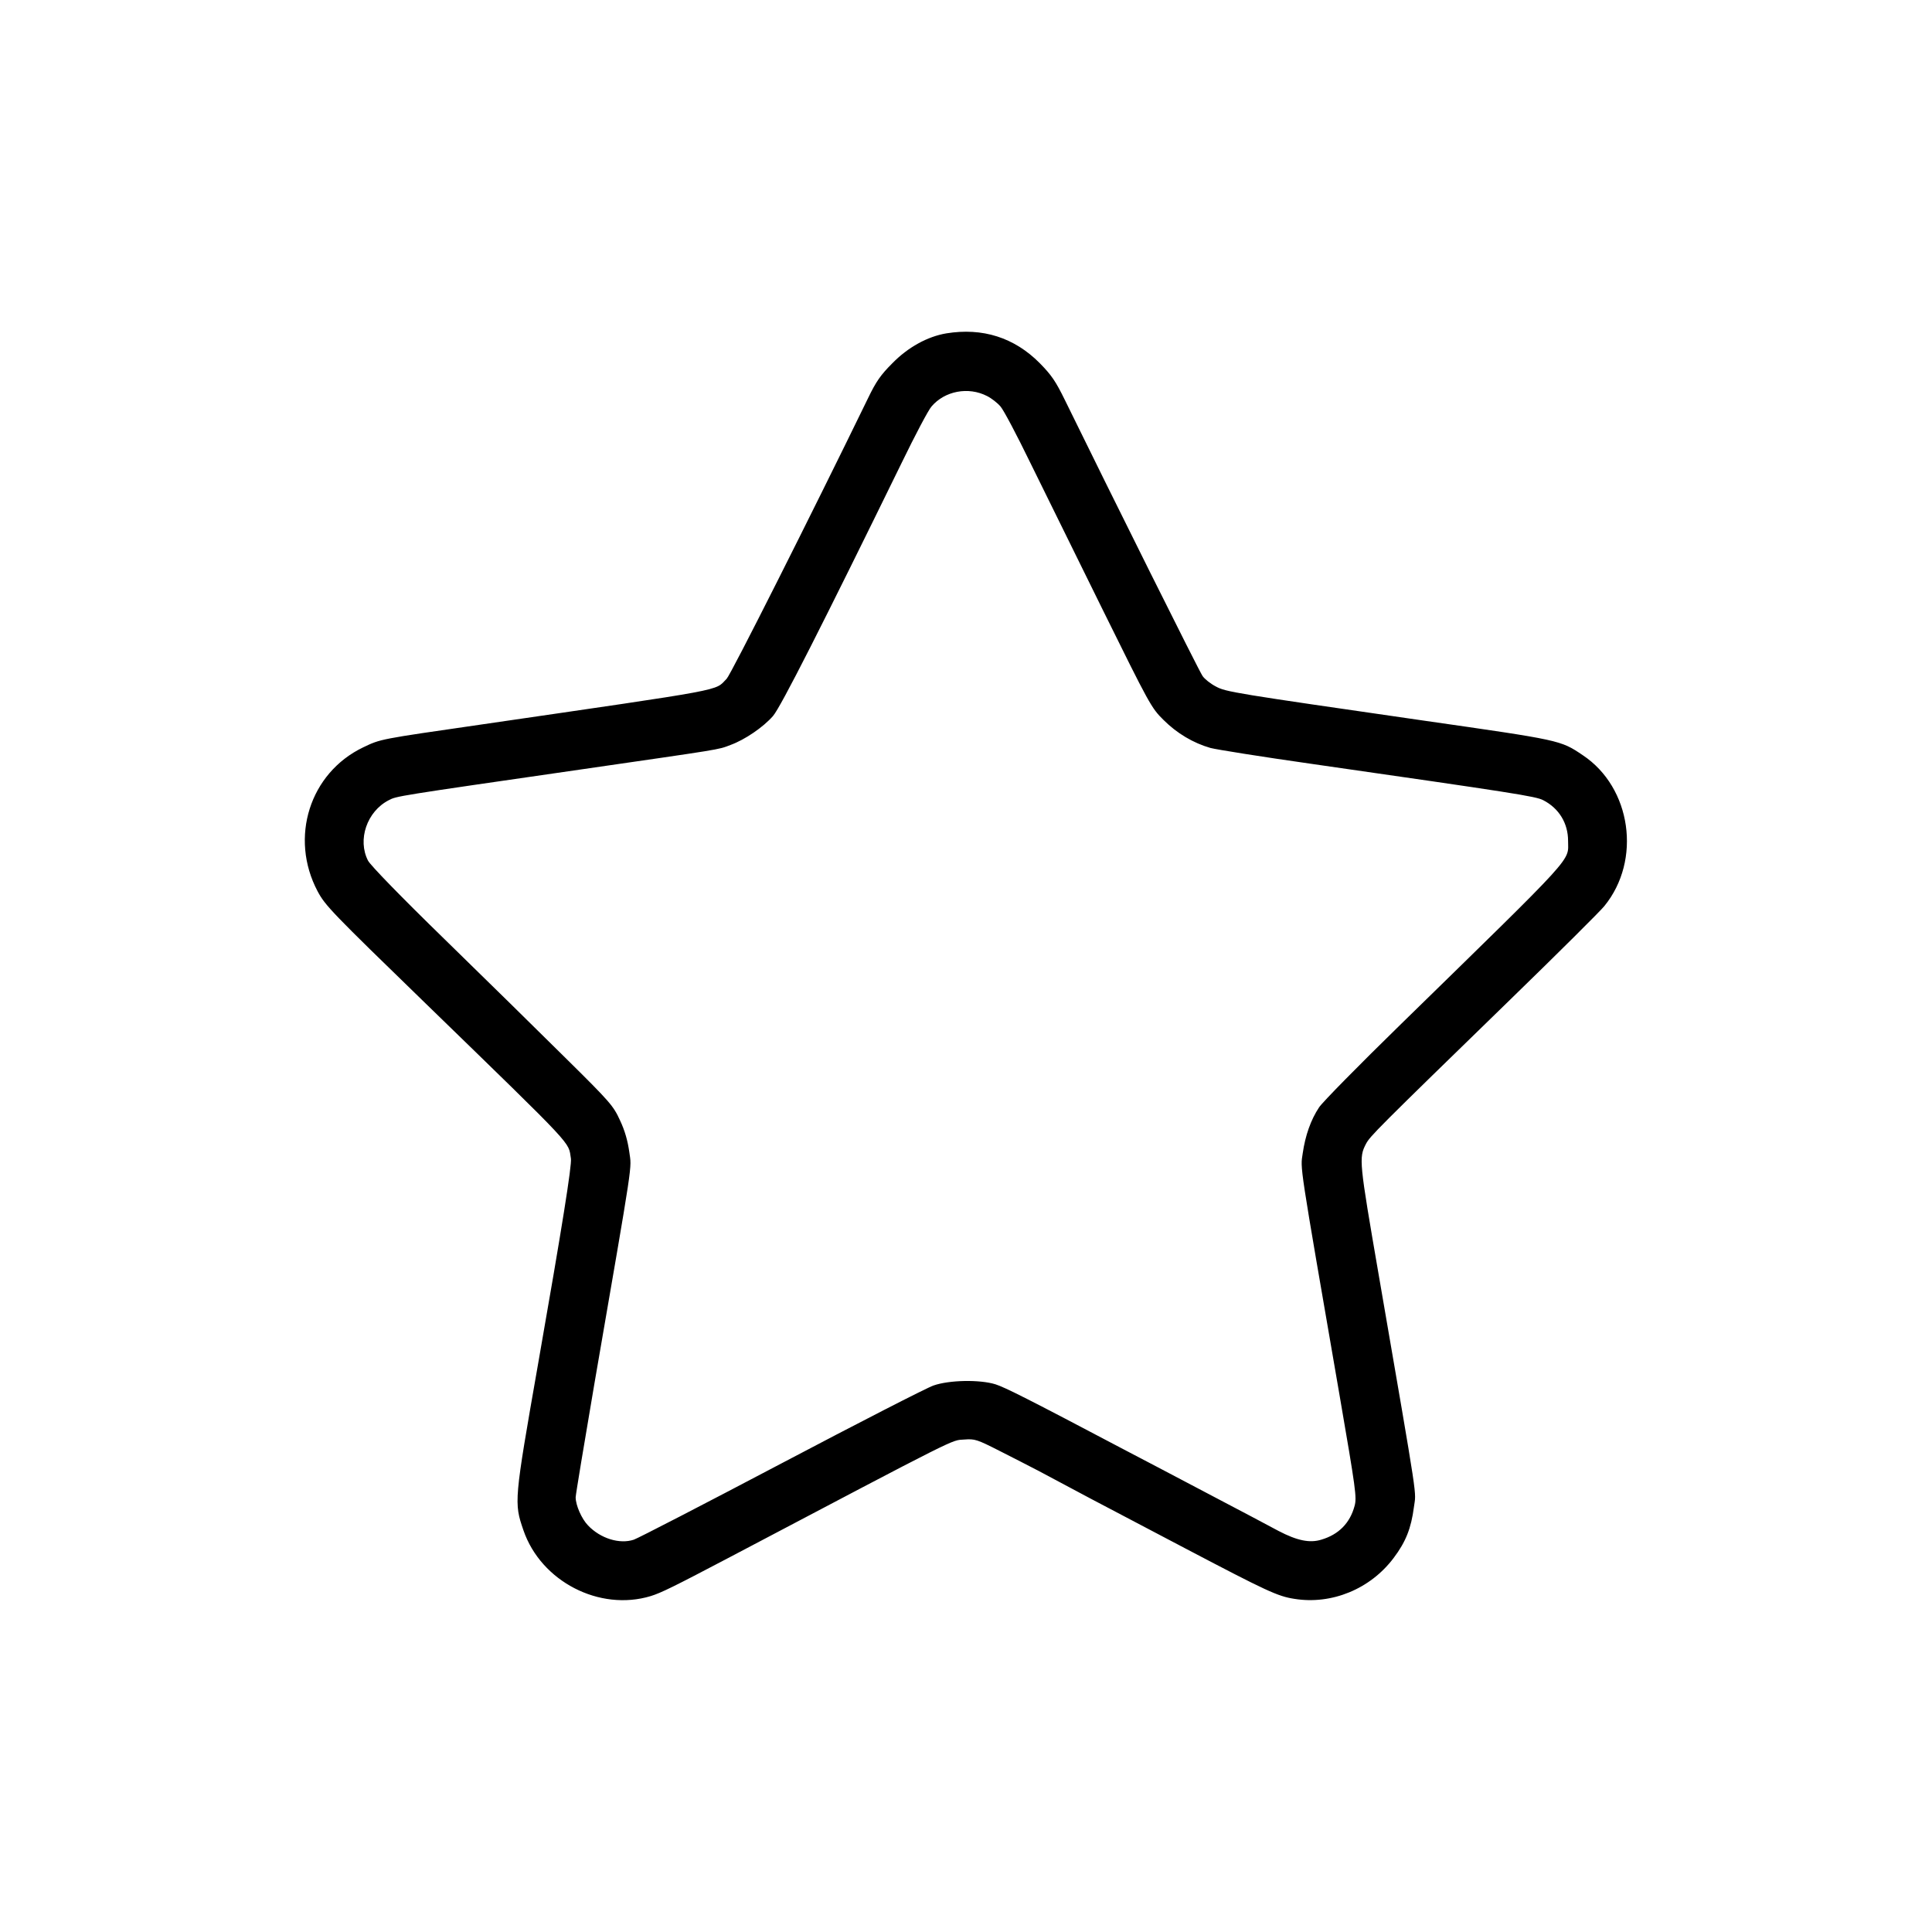
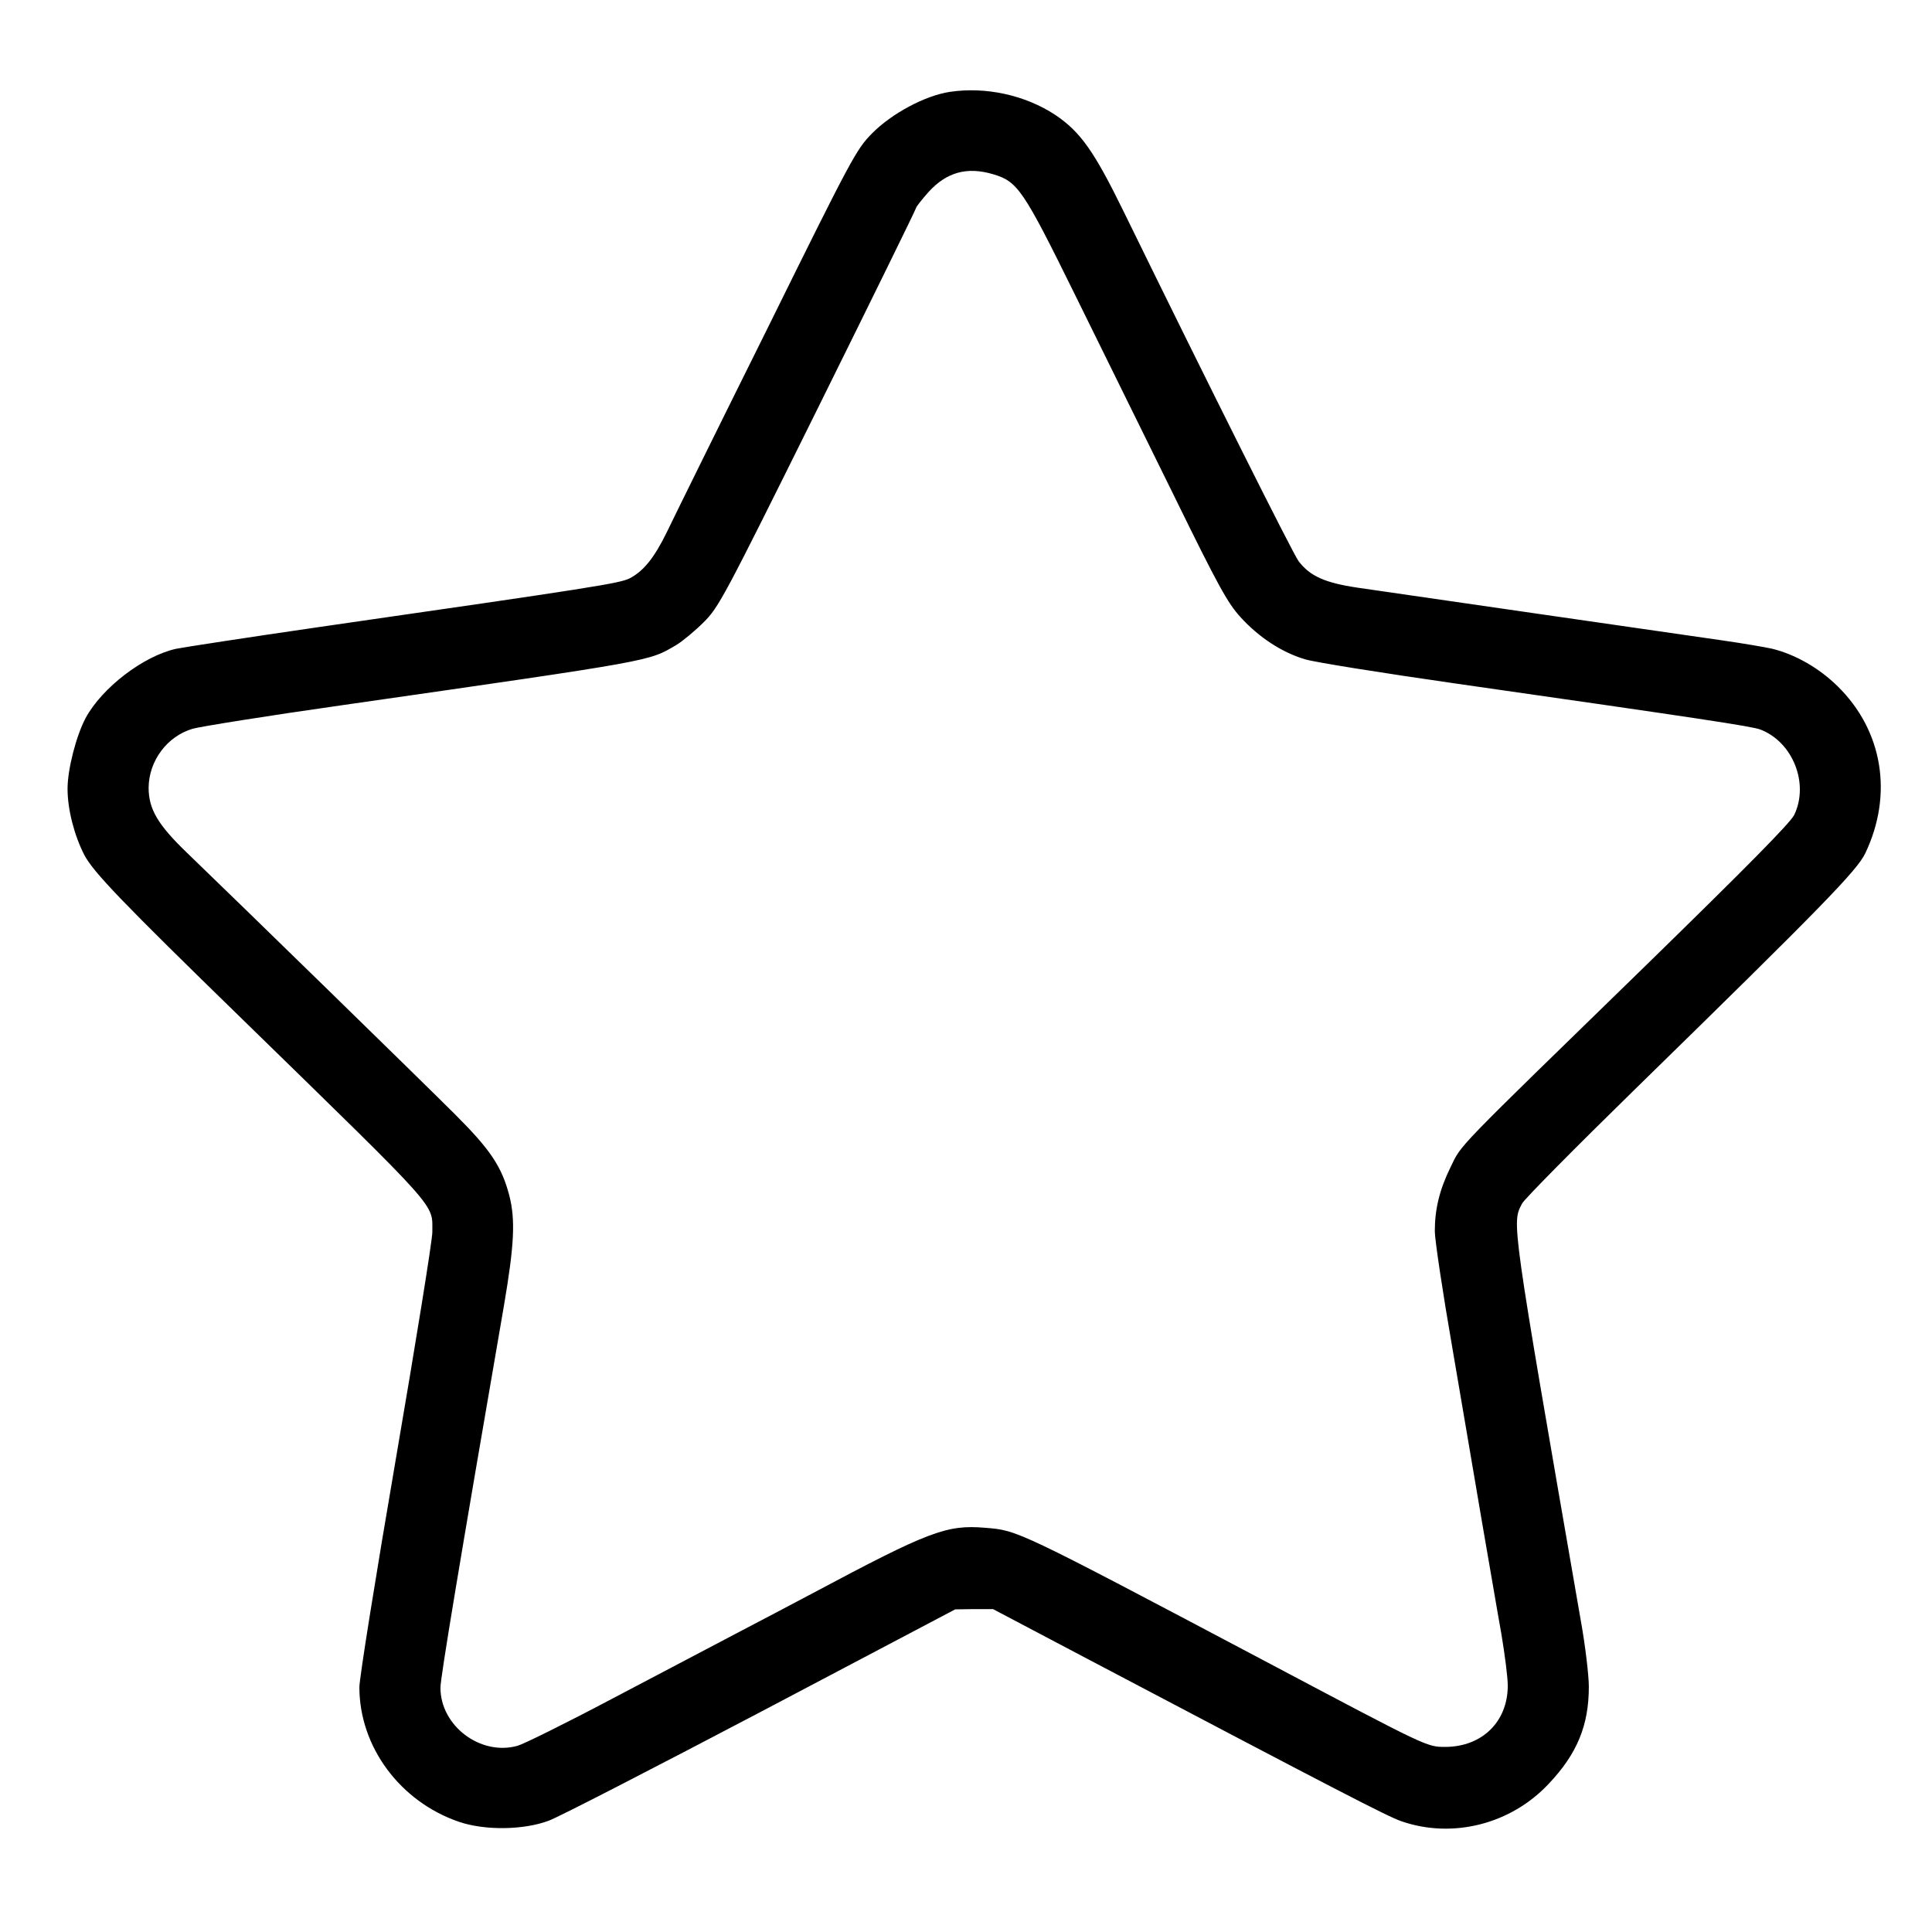
- <svg xmlns="http://www.w3.org/2000/svg" version="1.0" width="980pt" height="980pt" viewBox="0 0 980 980" preserveAspectRatio="xMidYMid meet">
-   <g transform="translate(0,980) scale(0.1,-0.1)" fill="#000000" stroke="none">
-     <path d="M4800 8109 c-95 -16 -194 -70 -274 -152 -59 -59 -82 -92 -123 -177 -291 -598 -696 -1402 -717 -1423 -64 -64 25 -47 -1251 -233 -511 -74 -503 -72 -593 -115 -271 -130 -375 -458 -231 -730 39 -73 72 -107 549 -570 771 -749 721 -697 736 -786 5 -34 -44 -342 -166 -1038 -123 -701 -123 -707 -75 -847 89 -260 386 -413 646 -334 52 16 117 48 389 191 1198 631 1133 598 1201 603 54 4 64 1 180 -58 68 -34 158 -81 199 -102 230 -123 222 -119 740 -391 417 -219 471 -244 555 -257 190 -31 386 50 504 207 62 82 89 151 103 258 11 89 29 -26 -178 1175 -100 580 -102 597 -65 668 21 39 46 65 731 731 245 238 460 452 478 475 190 233 137 601 -109 765 -114 77 -112 76 -809 176 -962 139 -1002 145 -1053 173 -27 14 -57 38 -67 53 -16 21 -461 915 -698 1399 -47 96 -68 127 -128 188 -129 130 -290 181 -474 151z m207 -318 c22 -11 53 -35 68 -53 16 -18 83 -145 150 -283 68 -137 233 -474 368 -747 238 -482 247 -499 309 -560 68 -68 151 -117 238 -142 30 -8 262 -45 515 -81 1023 -147 1135 -164 1173 -184 80 -41 126 -117 126 -206 0 -108 53 -50 -851 -933 -210 -205 -396 -394 -412 -419 -42 -63 -70 -143 -83 -233 -12 -83 -22 -18 188 -1234 81 -471 87 -512 75 -555 -23 -86 -80 -145 -169 -171 -58 -18 -122 -5 -216 44 -44 24 -211 112 -371 196 -159 84 -346 182 -415 218 -489 258 -601 314 -650 330 -80 25 -236 22 -315 -6 -33 -11 -380 -189 -771 -395 -391 -206 -728 -380 -749 -387 -72 -24 -169 6 -232 72 -33 34 -63 103 -63 143 0 12 43 271 95 576 203 1177 189 1084 177 1176 -8 56 -22 107 -47 160 -34 74 -48 91 -278 318 -133 132 -408 402 -610 599 -227 221 -376 375 -390 400 -55 106 -6 250 105 307 40 21 34 20 968 155 731 106 700 100 765 125 74 27 166 90 216 147 39 45 252 465 654 1287 67 138 134 265 150 283 67 79 187 102 282 53z" />
+ <svg xmlns="http://www.w3.org/2000/svg" version="1.0" width="715pt" height="715pt" viewBox="0 0 715 715" preserveAspectRatio="xMidYMid meet">
+   <g transform="translate(0,715) scale(0.1,-0.1)" fill="#000000" stroke="none">
+     <path d="M3515 6810 c-92 -14 -215 -80 -288 -154 -58 -59 -73 -86 -389 -726 -182 -366 -348 -703 -370 -749 -47 -96 -86 -144 -137 -171 -37 -19 -133 -34 -1146 -180 -269 -39 -509 -76 -533 -81 -122 -27 -274 -144 -335 -256 -35 -66 -67 -190 -67 -262 0 -77 25 -173 62 -245 34 -64 134 -169 588 -611 739 -721 699 -676 700 -785 0 -30 -61 -408 -135 -839 -74 -431 -135 -812 -135 -845 0 -220 150 -423 368 -498 96 -33 240 -31 333 4 36 13 389 195 785 403 l719 379 70 1 70 0 330 -174 c953 -502 1131 -594 1181 -611 190 -66 406 -11 546 139 105 111 148 216 148 359 0 41 -13 152 -30 246 -260 1499 -255 1468 -217 1542 9 17 197 207 419 424 693 677 820 808 851 872 104 218 65 454 -102 618 -69 68 -157 118 -242 139 -26 6 -109 20 -185 31 -177 25 -1203 174 -1349 195 -122 18 -177 43 -219 98 -21 28 -332 649 -647 1293 -109 223 -160 296 -254 359 -111 73 -257 105 -390 85z m161 -305 c90 -27 110 -55 302 -445 96 -195 261 -530 367 -745 164 -335 199 -398 246 -449 68 -75 154 -131 239 -156 36 -11 288 -51 560 -90 894 -128 1095 -158 1125 -170 120 -46 181 -200 125 -316 -15 -30 -174 -191 -548 -556 -720 -701 -681 -660 -724 -748 -41 -84 -58 -155 -58 -237 0 -31 29 -225 65 -432 35 -207 85 -497 110 -646 26 -148 57 -333 71 -410 13 -77 24 -163 24 -193 0 -133 -94 -226 -230 -227 -70 0 -63 -3 -660 313 -936 495 -923 488 -1045 498 -142 12 -209 -14 -635 -241 -74 -39 -202 -107 -285 -150 -82 -43 -289 -152 -460 -242 -170 -90 -328 -168 -350 -174 -137 -38 -285 74 -285 215 0 37 70 458 235 1414 38 223 43 317 20 407 -28 108 -71 171 -200 300 -117 117 -806 789 -994 970 -107 103 -141 161 -141 240 1 99 68 190 163 218 28 8 277 48 552 87 1170 168 1133 162 1238 223 23 14 69 52 101 84 56 56 73 87 422 791 200 404 364 738 364 742 0 4 21 31 46 59 67 74 143 95 240 66z" />
  </g>
</svg>
